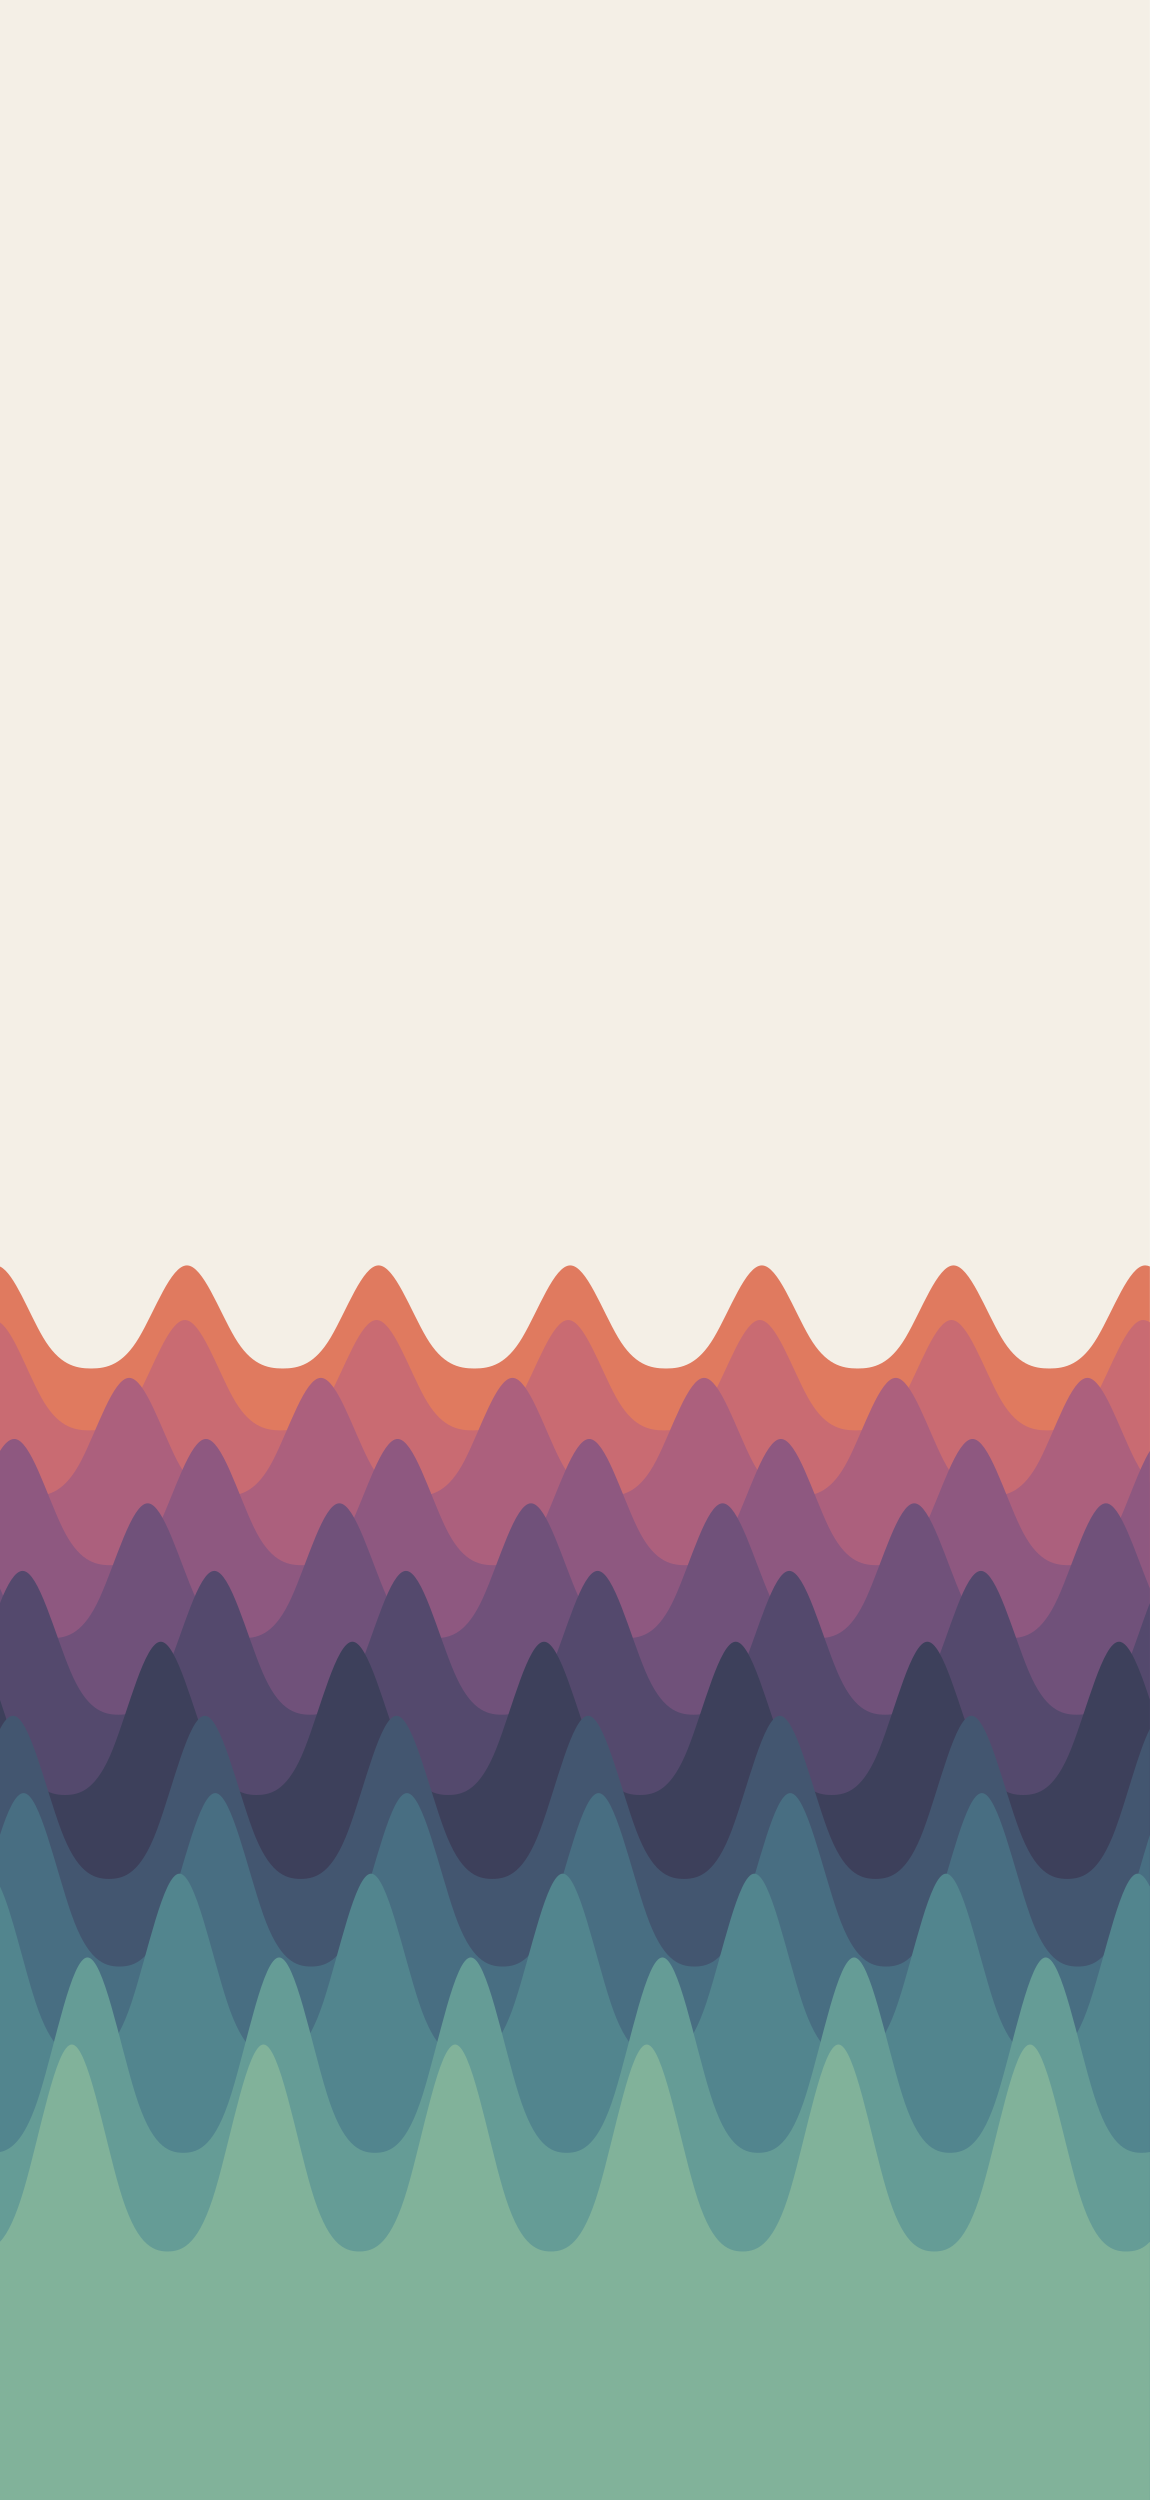
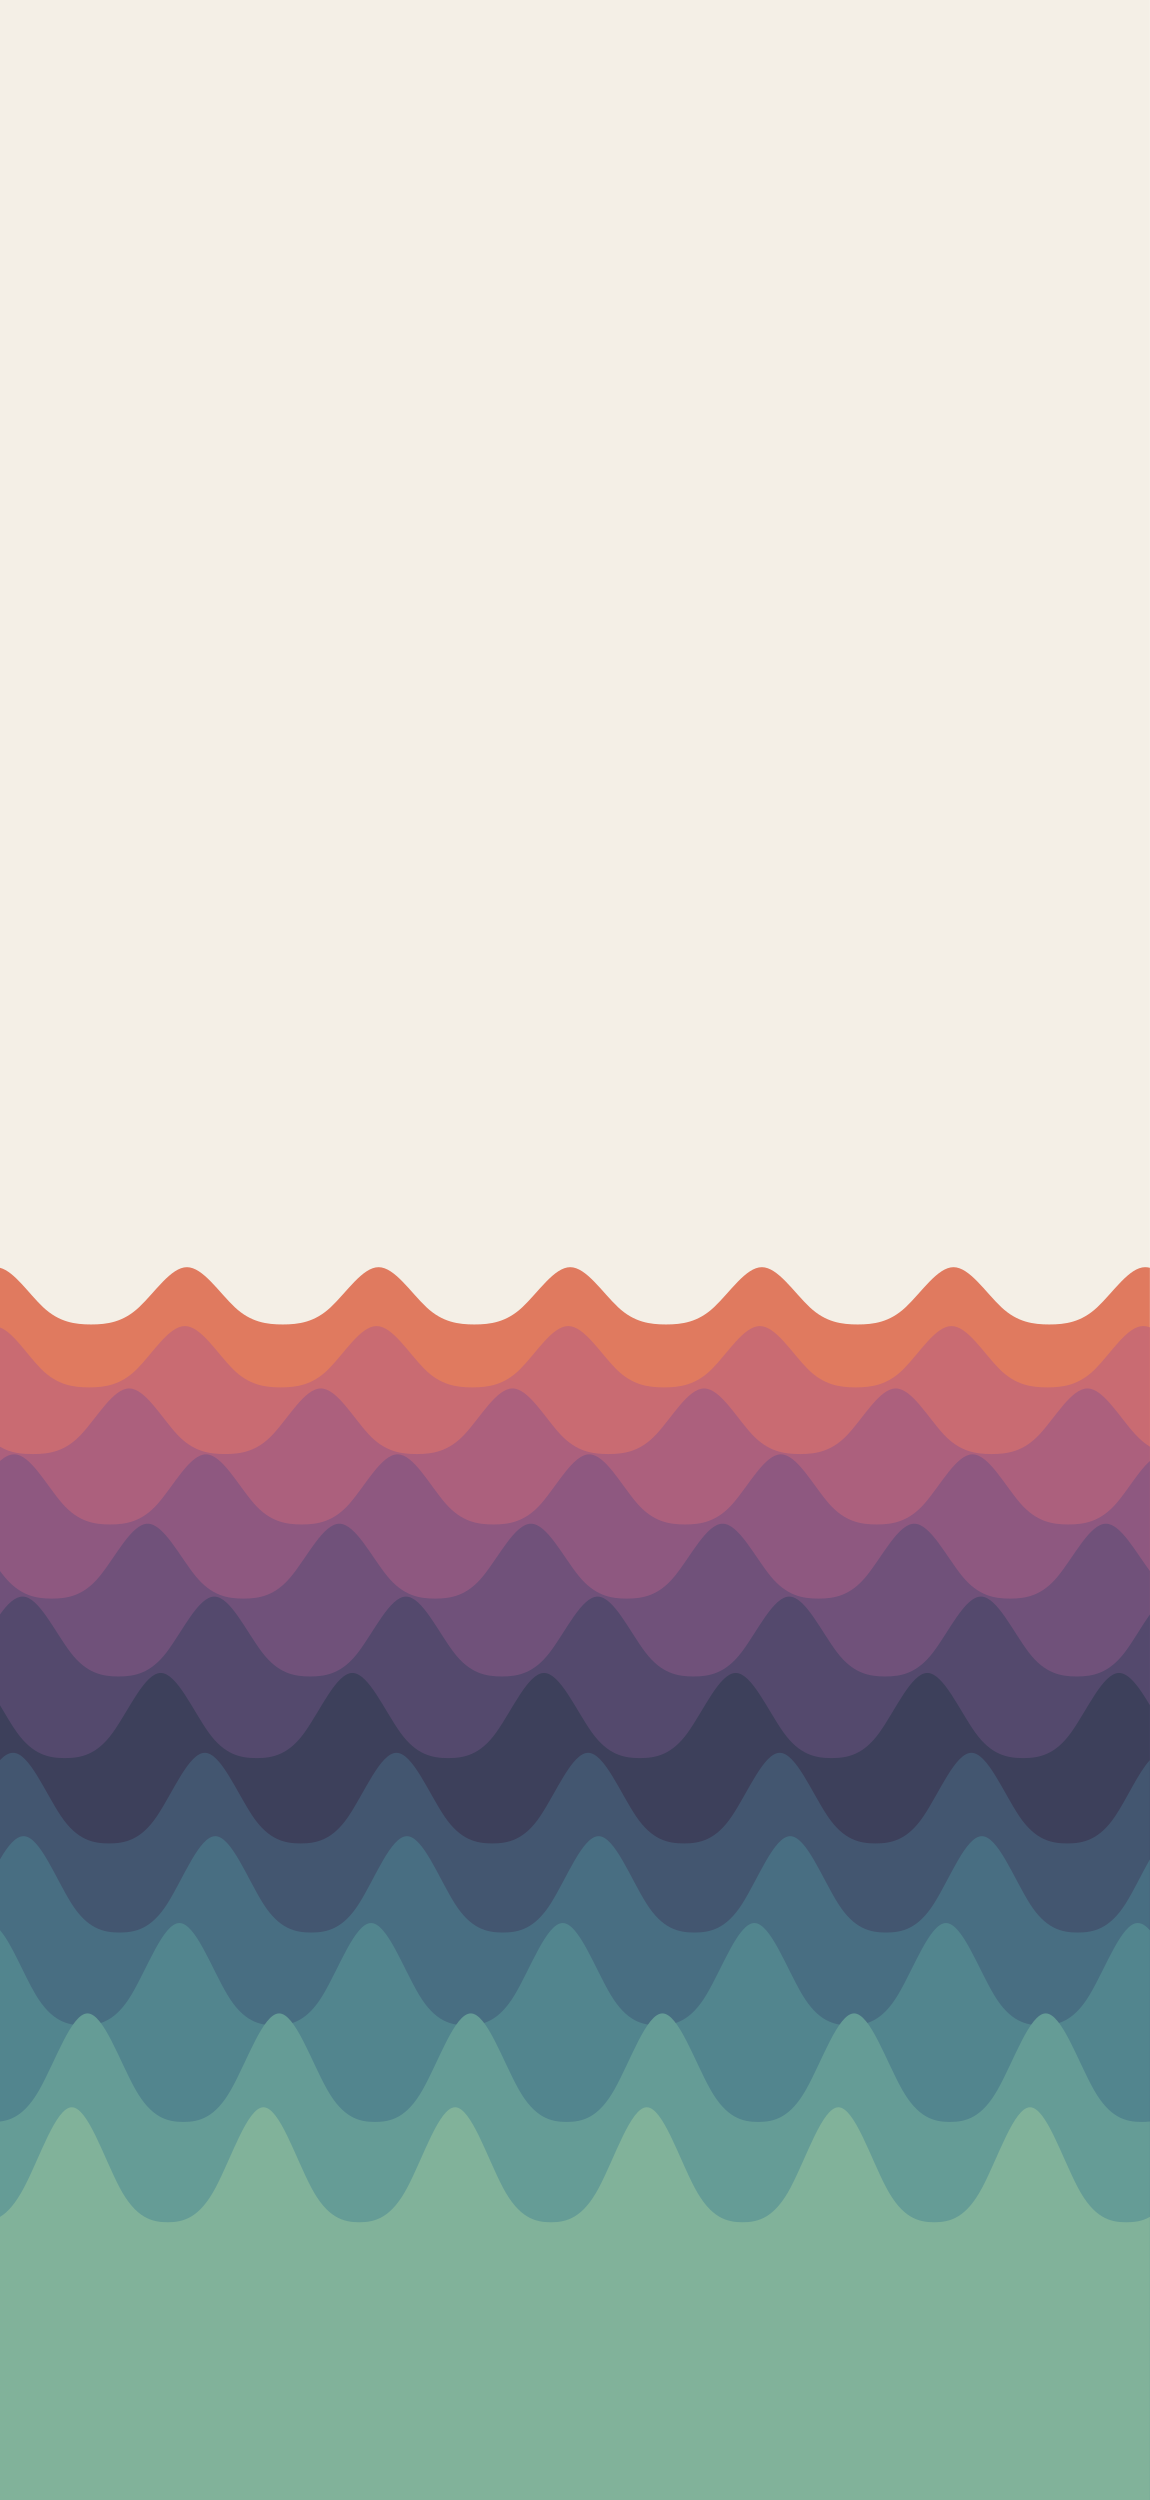
<svg xmlns="http://www.w3.org/2000/svg" width="1206" height="2622" viewBox="0 0 1206 2622">
  <rect width="1206" height="2622" fill="#f4efe6" />
-   <path d="M0 2622L0 1328.31C15.1 1335.37 30.19 1377.33 45.29 1402.84C62.04 1431.15 78.79 1435.28 95.54 1435.28S129.04 1431.15 145.79 1402.84S179.29 1327.15 196.04 1327.15S229.54 1374.53 246.29 1402.84S279.79 1435.28 296.54 1435.28S330.04 1431.15 346.79 1402.84S380.29 1327.15 397.04 1327.15S430.54 1374.53 447.29 1402.84S480.79 1435.28 497.54 1435.28S531.04 1431.15 547.79 1402.84S581.29 1327.15 598.04 1327.15S631.54 1374.53 648.29 1402.84S681.79 1435.28 698.54 1435.28S732.04 1431.15 748.79 1402.84S782.29 1327.15 799.04 1327.15S832.54 1374.53 849.29 1402.84S882.79 1435.28 899.54 1435.28S933.04 1431.15 949.79 1402.84S983.29 1327.15 1000.04 1327.15S1033.54 1374.53 1050.29 1402.84S1083.79 1435.28 1100.54 1435.28S1134.04 1431.15 1150.79 1402.84S1184.29 1327.15 1201.04 1327.15C1202.69 1327.15 1204.35 1327.54 1206 1328.31L1206 2622Z" fill="#e07a5f" />
-   <path d="M0 2622L0 1386.95C14.39 1397.12 28.78 1439.42 43.17 1465.46C59.92 1495.77 76.67 1500.19 93.42 1500.19S126.92 1495.77 143.67 1465.46S177.17 1384.42 193.92 1384.42S227.42 1435.15 244.17 1465.46S277.67 1500.19 294.42 1500.19S327.92 1495.77 344.67 1465.46S378.17 1384.42 394.92 1384.42S428.42 1435.15 445.17 1465.46S478.67 1500.19 495.42 1500.19S528.92 1495.77 545.67 1465.46S579.17 1384.42 595.92 1384.42S629.42 1435.15 646.17 1465.46S679.67 1500.19 696.42 1500.19S729.92 1495.77 746.67 1465.46S780.17 1384.42 796.92 1384.42S830.42 1435.15 847.17 1465.46S880.67 1500.19 897.42 1500.19S930.92 1495.77 947.67 1465.46S981.17 1384.42 997.92 1384.42S1031.42 1435.15 1048.17 1465.46S1081.67 1500.19 1098.42 1500.19S1131.92 1495.77 1148.67 1465.46S1182.17 1384.42 1198.92 1384.42C1201.28 1384.42 1203.64 1385.28 1206 1386.95L1206 2622Z" fill="#c96b72" />
-   <path d="M0 2622L0 1555.03C11.66 1567.7 23.32 1568.96 34.97 1568.96C51.72 1568.96 68.47 1564.23 85.22 1531.8S118.72 1445.1 135.47 1445.1S168.97 1499.38 185.72 1531.8S219.22 1568.96 235.97 1568.96S269.47 1564.23 286.22 1531.8S319.72 1445.1 336.47 1445.1S369.97 1499.38 386.72 1531.8S420.22 1568.96 436.97 1568.96S470.47 1564.23 487.22 1531.8S520.72 1445.1 537.47 1445.1S570.97 1499.38 587.72 1531.8S621.22 1568.96 637.97 1568.96S671.47 1564.23 688.22 1531.8S721.72 1445.1 738.47 1445.1S771.97 1499.38 788.72 1531.8S822.22 1568.96 838.97 1568.96S872.47 1564.23 889.22 1531.8S922.72 1445.1 939.47 1445.1S972.97 1499.38 989.72 1531.8S1023.22 1568.96 1039.97 1568.96S1073.47 1564.23 1090.22 1531.8S1123.72 1445.1 1140.47 1445.1S1173.97 1499.38 1190.72 1531.8C1195.82 1541.66 1200.91 1549.49 1206 1555.03L1206 2622Z" fill="#ac607d" />
-   <path d="M0 2622L0 1521.73C5 1513.72 10 1509.18 15 1509.18C31.75 1509.18 48.5 1567.2 65.25 1601.86S98.75 1641.58 115.5 1641.58S149 1636.52 165.75 1601.86S199.25 1509.18 216 1509.18S249.5 1567.2 266.25 1601.86S299.75 1641.58 316.5 1641.58S350 1636.52 366.75 1601.86S400.25 1509.18 417 1509.18S450.5 1567.2 467.25 1601.86S500.75 1641.58 517.5 1641.58S551 1636.52 567.75 1601.86S601.25 1509.18 618 1509.18S651.5 1567.2 668.25 1601.86S701.75 1641.58 718.5 1641.58S752 1636.52 768.75 1601.86S802.25 1509.18 819 1509.18S852.5 1567.2 869.25 1601.86S902.75 1641.58 919.5 1641.58S953 1636.52 969.75 1601.86S1003.25 1509.18 1020 1509.18S1053.5 1567.2 1070.25 1601.86S1103.75 1641.58 1120.5 1641.58S1154 1636.52 1170.75 1601.86C1182.5 1577.54 1194.25 1540.55 1206 1521.73L1206 2622Z" fill="#8e5880" />
-   <path d="M0 2622L0 1666.03C1.38 1669.37 2.76 1672.59 4.14 1675.64C20.89 1712.66 37.64 1718.06 54.39 1718.06S87.89 1712.66 104.64 1675.64S138.14 1576.66 154.89 1576.66S188.39 1638.62 205.14 1675.64S238.64 1718.06 255.39 1718.06S288.89 1712.66 305.64 1675.64S339.14 1576.66 355.89 1576.66S389.39 1638.62 406.14 1675.64S439.64 1718.06 456.39 1718.06S489.89 1712.66 506.64 1675.64S540.14 1576.66 556.89 1576.66S590.39 1638.62 607.14 1675.64S640.64 1718.06 657.39 1718.06S690.89 1712.66 707.64 1675.64S741.14 1576.66 757.89 1576.66S791.39 1638.62 808.14 1675.64S841.64 1718.06 858.39 1718.06S891.89 1712.66 908.64 1675.64S942.14 1576.66 958.89 1576.66S992.39 1638.62 1009.14 1675.64S1042.64 1718.06 1059.39 1718.06S1092.89 1712.66 1109.64 1675.64S1143.14 1576.66 1159.89 1576.66C1175.26 1576.66 1190.63 1628.87 1206 1666.03L1206 2622Z" fill="#70517a" />
-   <path d="M0 2622L0 1681.27C7.93 1661.16 15.86 1647.54 23.78 1647.54C40.53 1647.54 57.28 1713.64 74.03 1753.14S107.53 1798.39 124.28 1798.39S157.78 1792.63 174.53 1753.14S208.03 1647.54 224.78 1647.54S258.28 1713.64 275.03 1753.14S308.53 1798.39 325.28 1798.39S358.78 1792.63 375.53 1753.14S409.03 1647.54 425.78 1647.54S459.28 1713.64 476.03 1753.14S509.53 1798.39 526.28 1798.39S559.78 1792.63 576.53 1753.14S610.03 1647.54 626.78 1647.54S660.28 1713.64 677.03 1753.14S710.53 1798.39 727.28 1798.39S760.78 1792.63 777.53 1753.14S811.03 1647.54 827.78 1647.54S861.28 1713.64 878.03 1753.14S911.53 1798.39 928.28 1798.39S961.78 1792.63 978.53 1753.14S1012.03 1647.54 1028.78 1647.54S1062.28 1713.64 1079.03 1753.14S1112.53 1798.39 1129.28 1798.39S1162.78 1792.63 1179.53 1753.14C1188.36 1732.34 1197.18 1703.64 1206 1681.27L1206 2622Z" fill="#54496d" />
-   <path d="M0 2622L0 1782.77C5.95 1800.83 11.9 1819.4 17.85 1834.35C34.6 1876.44 51.35 1882.58 68.1 1882.58S101.6 1876.44 118.35 1834.35S151.85 1721.83 168.6 1721.83S202.1 1792.27 218.85 1834.35S252.35 1882.58 269.1 1882.58S302.6 1876.44 319.35 1834.35S352.85 1721.83 369.6 1721.83S403.1 1792.27 419.85 1834.35S453.35 1882.58 470.1 1882.58S503.6 1876.44 520.35 1834.35S553.85 1721.83 570.6 1721.83S604.1 1792.27 620.85 1834.35S654.35 1882.58 671.1 1882.58S704.6 1876.44 721.35 1834.35S754.85 1721.83 771.6 1721.83S805.1 1792.27 821.85 1834.35S855.35 1882.58 872.1 1882.58S905.6 1876.44 922.35 1834.35S955.85 1721.83 972.6 1721.83S1006.1 1792.27 1022.85 1834.35S1056.35 1882.58 1073.1 1882.58S1106.6 1876.44 1123.35 1834.35S1156.85 1721.83 1173.6 1721.83C1184.4 1721.83 1195.2 1750.01 1206 1782.77L1206 2622Z" fill="#3d405b" />
-   <path d="M0 2622L0 1813.34C4.6 1804.45 9.2 1799.51 13.8 1799.51C30.55 1799.51 47.3 1874.49 64.05 1919.29S97.55 1970.62 114.3 1970.62S147.8 1964.09 164.55 1919.29S198.05 1799.51 214.8 1799.51S248.3 1874.49 265.05 1919.29S298.55 1970.62 315.3 1970.62S348.8 1964.09 365.55 1919.29S399.05 1799.51 415.8 1799.51S449.3 1874.49 466.05 1919.29S499.55 1970.62 516.3 1970.62S549.8 1964.09 566.55 1919.29S600.05 1799.51 616.8 1799.51S650.3 1874.49 667.05 1919.29S700.55 1970.62 717.3 1970.62S750.8 1964.09 767.55 1919.29S801.05 1799.51 817.8 1799.51S851.3 1874.49 868.05 1919.29S901.55 1970.62 918.3 1970.62S951.8 1964.09 968.55 1919.29S1002.05 1799.51 1018.8 1799.51S1052.3 1874.49 1069.05 1919.29S1102.55 1970.62 1119.3 1970.62S1152.8 1964.09 1169.55 1919.29C1181.7 1886.8 1193.85 1836.8 1206 1813.34L1206 2622Z" fill="#435670" />
-   <path d="M0 2622L0 1924.39C8.26 1898.55 16.53 1880.6 24.79 1880.6C41.54 1880.6 58.29 1960.32 75.04 2007.95S108.54 2062.52 125.29 2062.52S158.79 2055.57 175.54 2007.95S209.04 1880.6 225.79 1880.6S259.29 1960.32 276.04 2007.95S309.54 2062.52 326.29 2062.52S359.79 2055.57 376.54 2007.95S410.04 1880.6 426.79 1880.6S460.29 1960.32 477.04 2007.95S510.54 2062.52 527.29 2062.52S560.79 2055.57 577.54 2007.95S611.04 1880.6 627.79 1880.6S661.29 1960.32 678.04 2007.95S711.54 2062.52 728.29 2062.52S761.79 2055.57 778.54 2007.95S812.04 1880.6 828.79 1880.6S862.29 1960.32 879.04 2007.95S912.54 2062.52 929.29 2062.52S962.79 2055.57 979.54 2007.95S1013.04 1880.6 1029.79 1880.6S1063.29 1960.32 1080.04 2007.95S1113.54 2062.52 1130.29 2062.52S1163.79 2055.57 1180.54 2007.95C1189.03 1983.82 1197.51 1950.93 1206 1924.39L1206 2622Z" fill="#486e82" />
-   <path d="M0 2622L0 1978.66C12.47 2004.2 24.94 2062.67 37.41 2100.32C54.16 2150.9 70.91 2158.28 87.66 2158.28S121.16 2150.9 137.91 2100.32S171.41 1965.09 188.16 1965.09S221.66 2049.75 238.41 2100.32S271.91 2158.28 288.66 2158.28S322.16 2150.9 338.91 2100.32S372.41 1965.09 389.16 1965.09S422.66 2049.75 439.41 2100.32S472.91 2158.28 489.66 2158.28S523.16 2150.9 539.91 2100.32S573.41 1965.09 590.16 1965.09S623.66 2049.75 640.41 2100.32S673.91 2158.28 690.66 2158.28S724.16 2150.9 740.91 2100.32S774.41 1965.09 791.16 1965.09S824.66 2049.75 841.41 2100.32S874.91 2158.28 891.66 2158.28S925.16 2150.9 941.91 2100.32S975.41 1965.09 992.16 1965.09S1025.66 2049.75 1042.41 2100.32S1075.91 2158.28 1092.66 2158.28S1126.16 2150.9 1142.91 2100.32S1176.41 1965.09 1193.16 1965.09C1197.44 1965.09 1201.72 1969.9 1206 1978.66L1206 2622Z" fill="#52858e" />
-   <path d="M0 2622L0 2257.07C13.83 2254.32 27.66 2240.72 41.5 2196.42C58.25 2142.77 75 2052.98 91.75 2052.98S125.25 2142.77 142 2196.42S175.5 2257.89 192.25 2257.89S225.75 2250.06 242.5 2196.42S276 2052.98 292.75 2052.98S326.25 2142.77 343 2196.42S376.5 2257.89 393.25 2257.89S426.75 2250.06 443.5 2196.42S477 2052.98 493.75 2052.98S527.25 2142.77 544 2196.42S577.5 2257.89 594.25 2257.89S627.75 2250.06 644.5 2196.42S678 2052.98 694.75 2052.98S728.25 2142.77 745 2196.42S778.5 2257.89 795.25 2257.89S828.75 2250.06 845.5 2196.42S879 2052.98 895.75 2052.98S929.25 2142.77 946 2196.42S979.5 2257.89 996.25 2257.89S1029.75 2250.06 1046.5 2196.42S1080 2052.98 1096.75 2052.98S1130.25 2142.77 1147 2196.42S1180.5 2257.89 1197.25 2257.89C1200.16 2257.89 1203.08 2257.65 1206 2257.07L1206 2622Z" fill="#659c96" />
-   <path d="M0 2622L0 2351.22C8.36 2342.47 16.71 2324.58 25.07 2296.23C41.82 2239.4 58.57 2144.28 75.32 2144.28S108.82 2239.4 125.57 2296.23S159.07 2361.36 175.82 2361.36S209.32 2353.06 226.07 2296.23S259.57 2144.28 276.32 2144.28S309.82 2239.4 326.57 2296.23S360.07 2361.36 376.82 2361.36S410.32 2353.06 427.07 2296.23S460.57 2144.28 477.32 2144.28S510.82 2239.4 527.57 2296.23S561.07 2361.36 577.82 2361.36S611.32 2353.06 628.07 2296.23S661.57 2144.28 678.32 2144.28S711.82 2239.4 728.57 2296.23S762.07 2361.36 778.82 2361.36S812.32 2353.06 829.07 2296.23S862.57 2144.28 879.32 2144.28S912.82 2239.4 929.57 2296.23S963.07 2361.36 979.82 2361.36S1013.32 2353.06 1030.07 2296.23S1063.57 2144.28 1080.32 2144.28S1113.82 2239.4 1130.57 2296.23S1164.07 2361.36 1180.82 2361.36C1189.21 2361.36 1197.61 2360 1206 2351.22L1206 2622Z" fill="#81b29a" />
+   <path d="M0 2622L0 1329.66C15.1 1333.58 30.19 1356.89 45.29 1371.07C62.04 1386.79 78.79 1389.09 95.54 1389.09S129.04 1386.79 145.79 1371.07S179.29 1329.01 196.04 1329.01S229.54 1355.34 246.29 1371.07S279.79 1389.09 296.54 1389.09S330.04 1386.79 346.79 1371.07S380.29 1329.01 397.04 1329.01S430.54 1355.34 447.29 1371.07S480.79 1389.09 497.54 1389.09S531.04 1386.79 547.79 1371.07S581.29 1329.01 598.04 1329.01S631.54 1355.34 648.29 1371.07S681.79 1389.09 698.54 1389.09S732.04 1386.79 748.79 1371.07S782.29 1329.01 799.04 1329.01S832.54 1355.34 849.29 1371.07S882.79 1389.09 899.54 1389.09S933.04 1386.79 949.79 1371.07S983.29 1329.01 1000.04 1329.01S1033.54 1355.34 1050.29 1371.07S1083.79 1389.09 1100.54 1389.09S1134.04 1386.79 1150.79 1371.07S1184.29 1329.01 1201.04 1329.01C1202.69 1329.01 1204.35 1329.23 1206 1329.66L1206 2622Z" fill="#e07a5f" />
+   <path d="M0 2622L0 1392.18C14.39 1397.83 28.78 1421.33 43.17 1435.79C59.92 1452.63 76.67 1455.09 93.42 1455.09S126.92 1452.63 143.67 1435.79S177.17 1390.77 193.92 1390.77S227.42 1418.96 244.17 1435.79S277.67 1455.09 294.42 1455.09S327.92 1452.63 344.67 1435.79S378.17 1390.77 394.92 1390.77S428.42 1418.96 445.17 1435.79S478.67 1455.09 495.42 1455.09S528.92 1452.63 545.67 1435.79S579.17 1390.77 595.92 1390.77S629.42 1418.96 646.17 1435.79S679.67 1455.09 696.42 1455.09S729.92 1452.63 746.67 1435.79S780.17 1390.77 796.92 1390.77S830.42 1418.96 847.17 1435.79S880.67 1455.09 897.42 1455.09S930.92 1452.63 947.67 1435.79S981.17 1390.77 997.92 1390.77S1031.42 1418.96 1048.17 1435.79S1081.67 1455.09 1098.42 1455.09S1131.92 1452.63 1148.67 1435.79S1182.17 1390.77 1198.92 1390.77C1201.28 1390.77 1203.64 1391.25 1206 1392.18L1206 2622Z" fill="#c96b72" />
+   <path d="M0 2622L0 1517.27C11.66 1524.31 23.32 1525.01 34.97 1525.01C51.72 1525.01 68.47 1522.38 85.22 1504.37S118.72 1456.2 135.47 1456.2S168.97 1486.35 185.72 1504.37S219.22 1525.01 235.97 1525.01S269.47 1522.38 286.22 1504.37S319.72 1456.2 336.47 1456.2S369.97 1486.35 386.72 1504.37S420.22 1525.01 436.97 1525.01S470.47 1522.38 487.22 1504.37S520.72 1456.2 537.47 1456.2S570.97 1486.35 587.72 1504.37S621.22 1525.01 637.97 1525.01S671.47 1522.38 688.22 1504.37S721.72 1456.2 738.47 1456.2S771.97 1486.35 788.72 1504.37S822.22 1525.01 838.97 1525.01S872.47 1522.38 889.22 1504.37S922.72 1456.2 939.47 1456.2S972.97 1486.35 989.72 1504.37S1023.22 1525.01 1039.97 1525.01S1073.47 1522.38 1090.22 1504.37S1123.72 1456.2 1140.47 1456.2S1173.97 1486.35 1190.72 1504.37C1195.82 1509.84 1200.91 1514.2 1206 1517.27L1206 2622Z" fill="#ac607d" />
+   <path d="M0 2622L0 1532.26C5 1527.81 10 1525.29 15 1525.29C31.75 1525.29 48.5 1557.53 65.25 1576.78S98.75 1598.85 115.5 1598.85S149 1596.04 165.75 1576.78S199.25 1525.29 216 1525.29S249.5 1557.53 266.25 1576.78S299.75 1598.85 316.5 1598.85S350 1596.04 366.75 1576.78S400.25 1525.29 417 1525.29S450.5 1557.53 467.25 1576.78S500.75 1598.85 517.5 1598.85S551 1596.04 567.75 1576.78S601.25 1525.29 618 1525.29S651.5 1557.53 668.25 1576.78S701.75 1598.85 718.5 1598.85S752 1596.04 768.75 1576.78S802.25 1525.29 819 1525.29S852.5 1557.53 869.25 1576.78S902.75 1598.85 919.5 1598.85S953 1596.04 969.75 1576.78S1003.25 1525.29 1020 1525.29S1053.5 1557.53 1070.25 1576.78S1103.75 1598.85 1120.5 1598.85S1154 1596.04 1170.75 1576.78C1182.5 1563.27 1194.25 1542.72 1206 1532.26L1206 2622Z" fill="#8e5880" />
+   <path d="M0 2622L0 1647.71C1.38 1649.56 2.76 1651.35 4.14 1653.04C20.89 1673.61 37.64 1676.61 54.39 1676.61S87.89 1673.61 104.64 1653.04S138.14 1598.06 154.89 1598.06S188.39 1632.48 205.14 1653.04S238.64 1676.61 255.39 1676.61S288.89 1673.61 305.64 1653.04S339.14 1598.06 355.89 1598.06S389.39 1632.48 406.14 1653.04S439.64 1676.61 456.39 1676.61S489.89 1673.61 506.64 1653.04S540.14 1598.06 556.89 1598.06S590.39 1632.48 607.14 1653.04S640.64 1676.61 657.39 1676.61S690.89 1673.61 707.64 1653.04S741.14 1598.06 757.89 1598.06S791.39 1632.48 808.14 1653.04S841.64 1676.61 858.39 1676.61S891.89 1673.61 908.64 1653.04S942.14 1598.06 958.89 1598.06S992.39 1632.48 1009.14 1653.04S1042.64 1676.61 1059.39 1676.61S1092.89 1673.61 1109.64 1653.04S1143.14 1598.06 1159.89 1598.06C1175.26 1598.06 1190.63 1627.06 1206 1647.71L1206 2622Z" fill="#70517a" />
+   <path d="M0 2622L0 1693.22C7.93 1682.05 15.86 1674.49 23.78 1674.49C40.53 1674.49 57.28 1711.21 74.03 1733.15S107.53 1758.29 124.28 1758.29S157.78 1755.09 174.53 1733.15S208.03 1674.49 224.78 1674.49S258.28 1711.21 275.03 1733.15S308.53 1758.29 325.28 1758.29S358.78 1755.09 375.53 1733.15S409.03 1674.49 425.78 1674.49S459.28 1711.21 476.03 1733.15S509.53 1758.29 526.28 1758.29S559.78 1755.09 576.53 1733.15S610.03 1674.49 626.78 1674.49S660.28 1711.21 677.03 1733.15S710.53 1758.29 727.28 1758.29S760.78 1755.09 777.53 1733.15S811.03 1674.49 827.78 1674.49S861.28 1711.21 878.03 1733.15S911.53 1758.29 928.28 1758.29S961.78 1755.09 978.53 1733.15S1012.03 1674.49 1028.78 1674.49S1062.28 1711.21 1079.03 1733.15S1112.53 1758.29 1129.28 1758.29S1162.78 1755.09 1179.53 1733.15C1188.36 1721.59 1197.18 1705.65 1206 1693.22L1206 2622Z" fill="#54496d" />
+   <path d="M0 2622L0 1788.44C5.95 1798.48 11.9 1808.79 17.85 1817.1C34.6 1840.48 51.35 1843.89 68.1 1843.89S101.6 1840.48 118.35 1817.1S151.85 1754.59 168.6 1754.59S202.1 1793.72 218.85 1817.1S252.35 1843.89 269.1 1843.89S302.6 1840.48 319.35 1817.1S352.85 1754.59 369.6 1754.59S403.1 1793.72 419.85 1817.1S453.35 1843.89 470.1 1843.89S503.6 1840.48 520.35 1817.1S553.85 1754.59 570.6 1754.59S604.1 1793.72 620.85 1817.1S654.35 1843.89 671.1 1843.89S704.6 1840.48 721.35 1817.1S754.85 1754.59 771.6 1754.59S805.1 1793.72 821.85 1817.1S855.35 1843.89 872.1 1843.89S905.6 1840.48 922.35 1817.1S955.85 1754.59 972.6 1754.59S1006.1 1793.72 1022.85 1817.1S1056.35 1843.89 1073.1 1843.89S1106.6 1840.48 1123.35 1817.1S1156.85 1754.59 1173.6 1754.59C1184.4 1754.59 1195.2 1770.24 1206 1788.44L1206 2622Z" fill="#3d405b" />
+   <path d="M0 2622L0 1846.03C4.6 1841.1 9.2 1838.35 13.8 1838.35C30.55 1838.35 47.3 1880.01 64.05 1904.9S97.55 1933.41 114.3 1933.41S147.8 1929.78 164.55 1904.9S198.05 1838.35 214.8 1838.35S248.3 1880.01 265.05 1904.9S298.55 1933.41 315.3 1933.41S348.8 1929.78 365.55 1904.9S399.05 1838.35 415.8 1838.35S449.3 1880.01 466.05 1904.9S499.55 1933.41 516.3 1933.41S549.8 1929.78 566.55 1904.9S600.05 1838.35 616.8 1838.35S650.3 1880.01 667.05 1904.9S700.55 1933.41 717.3 1933.41S750.8 1929.78 767.55 1904.9S801.05 1838.35 817.8 1838.35S851.3 1880.01 868.05 1904.9S901.55 1933.41 918.3 1933.41S951.8 1929.78 968.55 1904.9S1002.05 1838.35 1018.8 1838.35S1052.3 1880.01 1069.05 1904.9S1102.55 1933.41 1119.3 1933.41S1152.8 1929.78 1169.55 1904.9C1181.7 1886.85 1193.85 1859.07 1206 1846.03L1206 2622Z" fill="#435670" />
+   <path d="M0 2622L0 1950.12C8.26 1935.76 16.53 1925.79 24.79 1925.79C41.54 1925.79 58.29 1970.08 75.04 1996.54S108.54 2026.86 125.29 2026.86S158.79 2023 175.54 1996.54S209.04 1925.79 225.79 1925.79S259.29 1970.08 276.04 1996.54S309.54 2026.86 326.29 2026.86S359.79 2023 376.54 1996.54S410.04 1925.79 426.79 1925.79S460.29 1970.08 477.04 1996.54S510.54 2026.86 527.29 2026.86S560.79 2023 577.54 1996.54S611.04 1925.79 627.79 1925.79S661.29 1970.08 678.04 1996.54S711.54 2026.86 728.29 2026.86S761.79 2023 778.54 1996.54S812.04 1925.79 828.79 1925.79S862.29 1970.08 879.04 1996.54S912.54 2026.86 929.29 2026.86S962.79 2023 979.54 1996.54S1013.04 1925.79 1029.79 1925.79S1063.29 1970.08 1080.04 1996.54S1113.54 2026.86 1130.29 2026.86S1163.79 2023 1180.54 1996.54C1189.03 1983.13 1197.51 1964.86 1206 1950.12L1206 2622Z" fill="#486e82" />
+   <path d="M0 2622L0 2024.43C12.47 2038.62 24.94 2071.1 37.41 2092.02C54.16 2120.12 70.91 2124.22 87.66 2124.22S121.16 2120.12 137.91 2092.02S171.41 2016.89 188.16 2016.89S221.66 2063.92 238.41 2092.02S271.91 2124.22 288.66 2124.22S322.16 2120.12 338.91 2092.02S372.41 2016.89 389.16 2016.89S422.66 2063.92 439.41 2092.02S472.91 2124.22 489.66 2124.22S523.16 2120.12 539.91 2092.02S573.41 2016.89 590.16 2016.89S623.66 2063.92 640.41 2092.02S673.91 2124.22 690.66 2124.22S724.16 2120.12 740.91 2092.02S774.41 2016.89 791.16 2016.89S824.66 2063.92 841.41 2092.02S874.91 2124.22 891.66 2124.22S925.16 2120.12 941.91 2092.02S975.41 2016.89 992.16 2016.89S1025.66 2063.92 1042.41 2092.02S1075.91 2124.22 1092.66 2124.22S1126.16 2120.12 1142.91 2092.02S1176.41 2016.89 1193.16 2016.89C1197.44 2016.89 1201.72 2019.56 1206 2024.43L1206 2622Z" fill="#52858e" />
+   <path d="M0 2622L0 2225.05C13.83 2223.52 27.66 2215.96 41.5 2191.35C58.25 2161.55 75 2111.66 91.75 2111.66S125.25 2161.55 142 2191.35S175.5 2225.5 192.25 2225.5S225.75 2221.15 242.5 2191.35S276 2111.66 292.75 2111.66S326.25 2161.55 343 2191.35S376.5 2225.5 393.25 2225.5S426.75 2221.15 443.5 2191.35S477 2111.66 493.75 2111.66S527.25 2161.55 544 2191.35S577.5 2225.5 594.25 2225.5S627.75 2221.15 644.5 2191.35S678 2111.66 694.75 2111.66S728.25 2161.55 745 2191.35S778.5 2225.5 795.25 2225.5S828.75 2221.15 845.5 2191.35S879 2111.66 895.75 2111.66S929.25 2161.55 946 2191.35S979.5 2225.5 996.25 2225.5S1029.75 2221.15 1046.5 2191.35S1080 2111.66 1096.75 2111.66S1130.25 2161.55 1147 2191.35S1180.5 2225.5 1197.25 2225.5C1200.16 2225.5 1203.08 2225.37 1206 2225.05L1206 2622Z" fill="#659c96" />
+   <path d="M0 2622L0 2325.07C8.36 2320.21 16.71 2310.28 25.07 2294.53C41.82 2262.95 58.57 2210.11 75.32 2210.11S108.82 2262.95 125.57 2294.53S159.07 2330.71 175.82 2330.71S209.32 2326.1 226.07 2294.53S259.57 2210.11 276.32 2210.11S309.82 2262.95 326.57 2294.53S360.07 2330.71 376.82 2330.71S410.32 2326.1 427.07 2294.53S460.57 2210.11 477.32 2210.11S510.82 2262.95 527.57 2294.53S561.07 2330.71 577.82 2330.71S611.32 2326.1 628.07 2294.53S661.57 2210.11 678.32 2210.11S711.82 2262.95 728.57 2294.53S762.07 2330.71 778.82 2330.71S812.32 2326.1 829.07 2294.53S862.57 2210.11 879.32 2210.11S912.82 2262.95 929.57 2294.53S963.07 2330.71 979.82 2330.71S1013.32 2326.1 1030.07 2294.53S1063.57 2210.11 1080.32 2210.11S1113.82 2262.95 1130.57 2294.53S1164.07 2330.71 1180.82 2330.71C1189.21 2330.71 1197.61 2329.95 1206 2325.07L1206 2622Z" fill="#81b29a" />
</svg>
